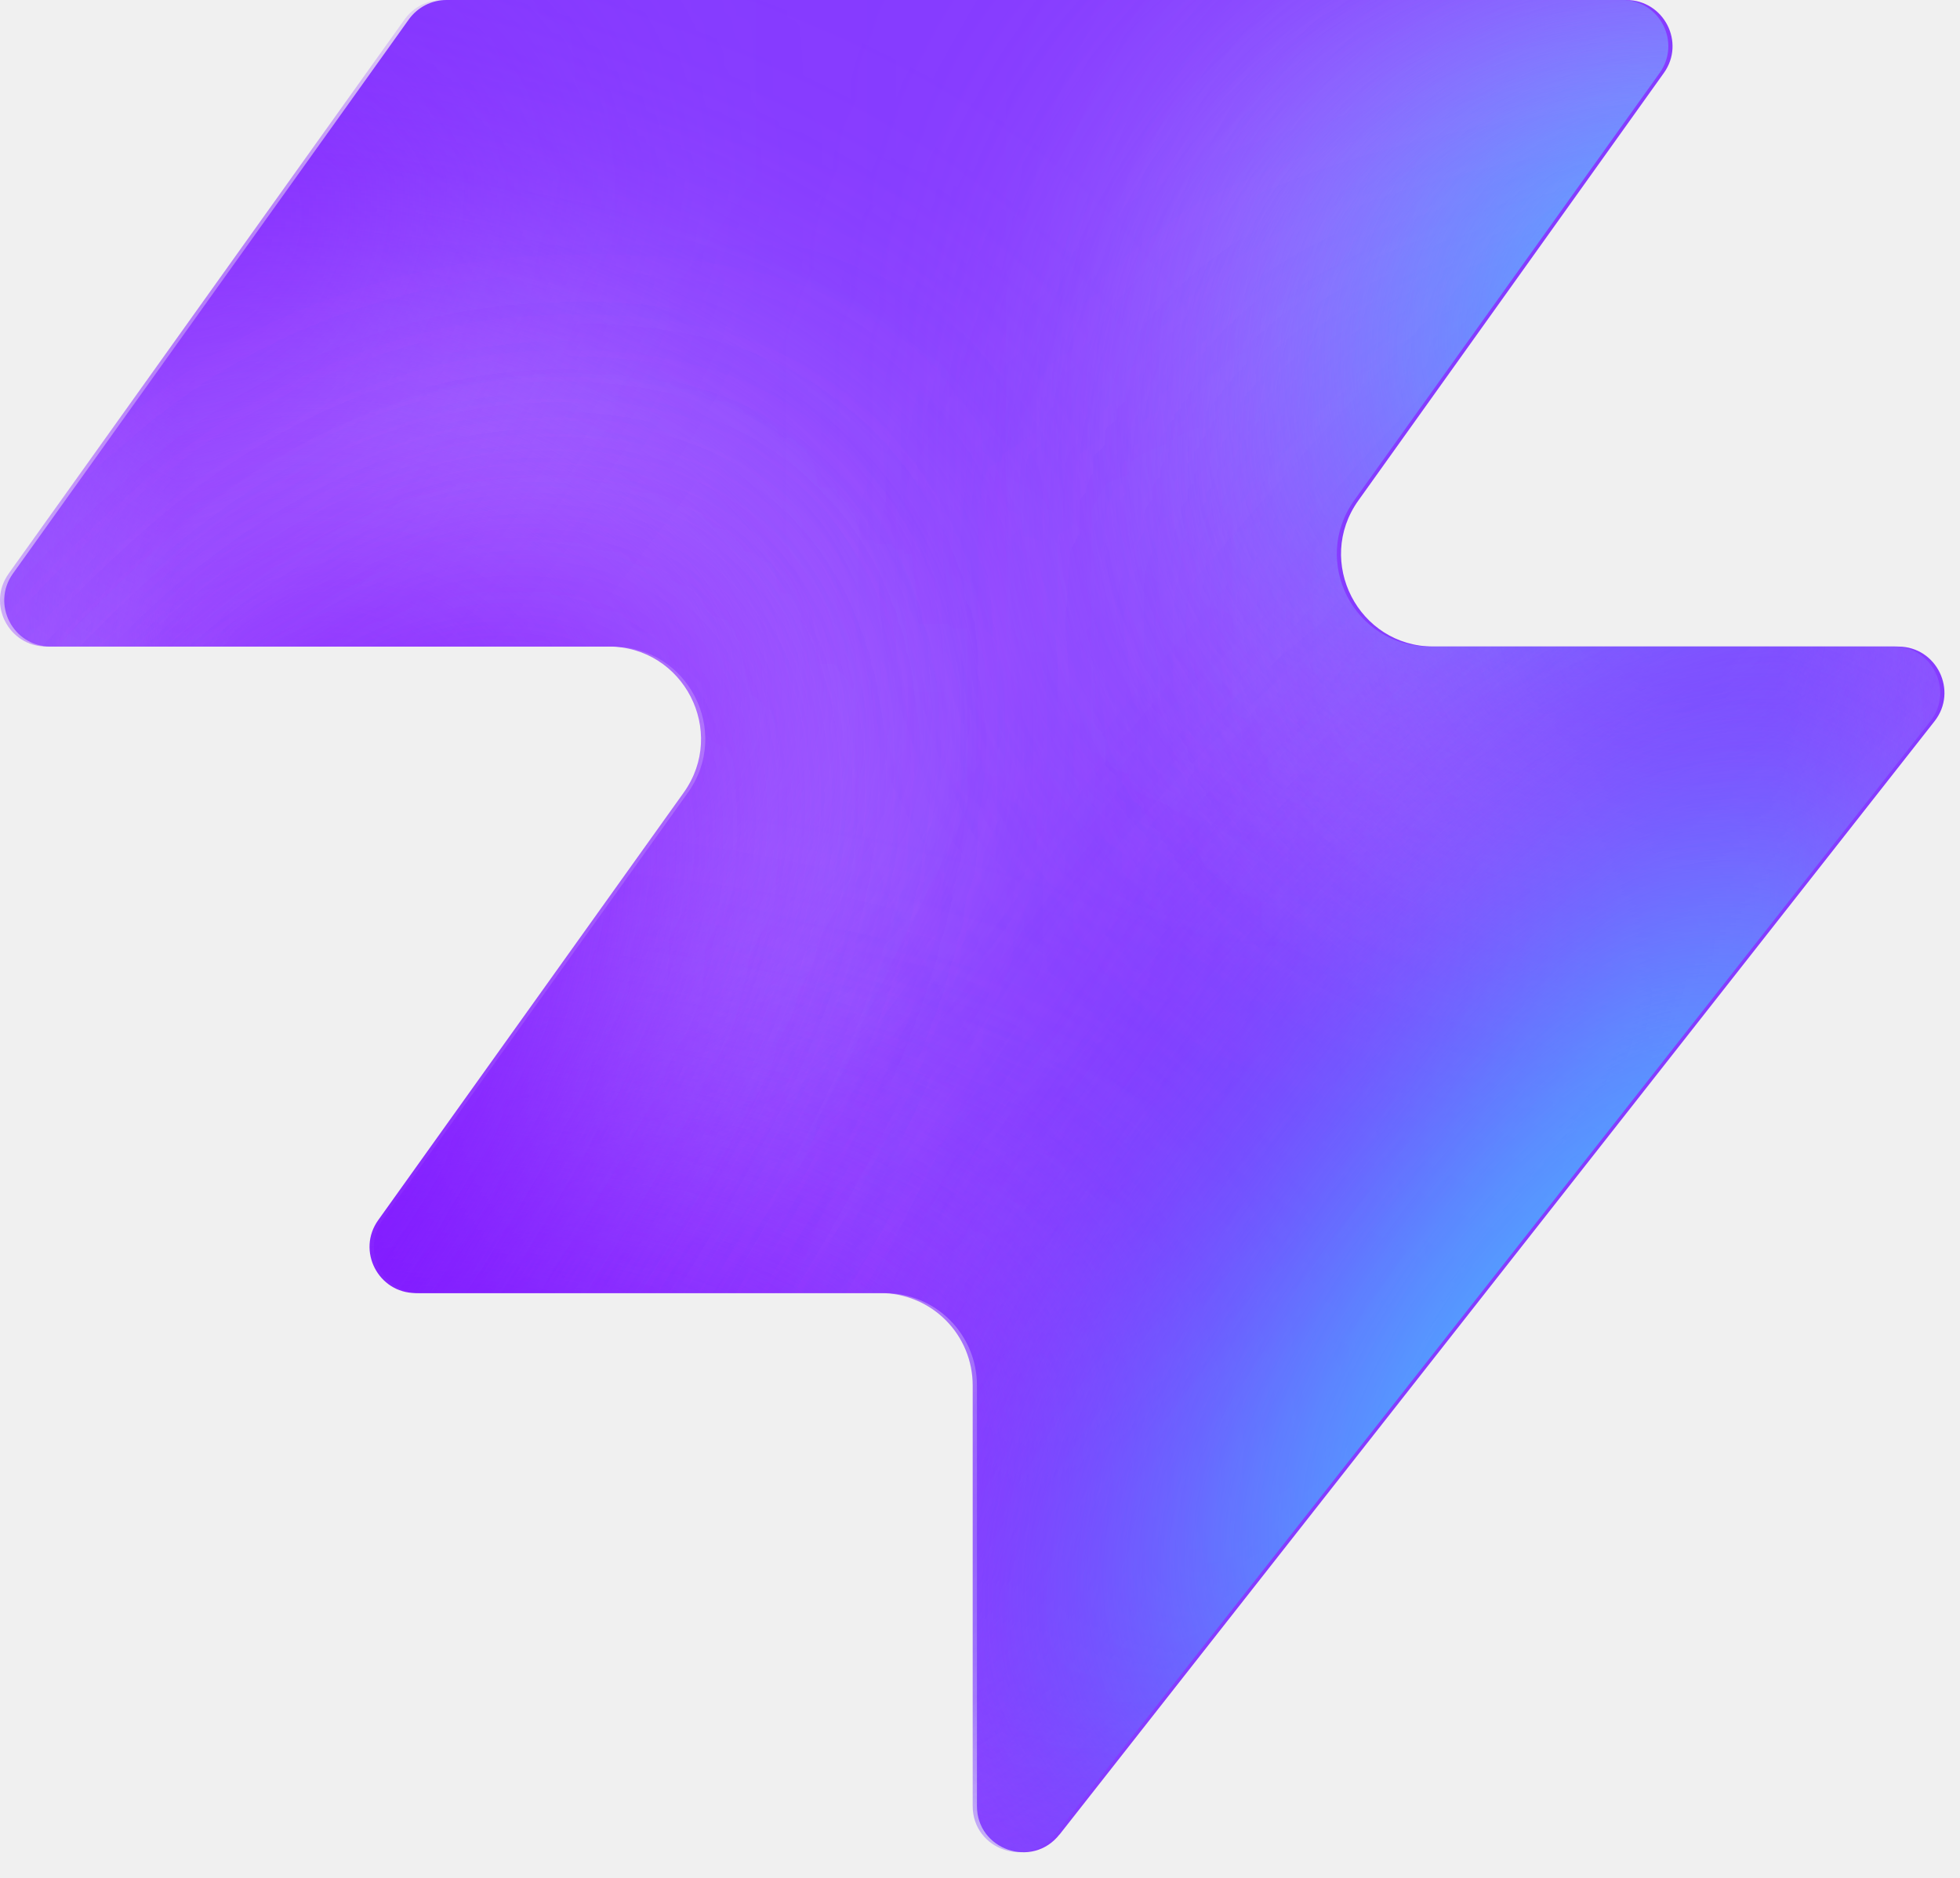
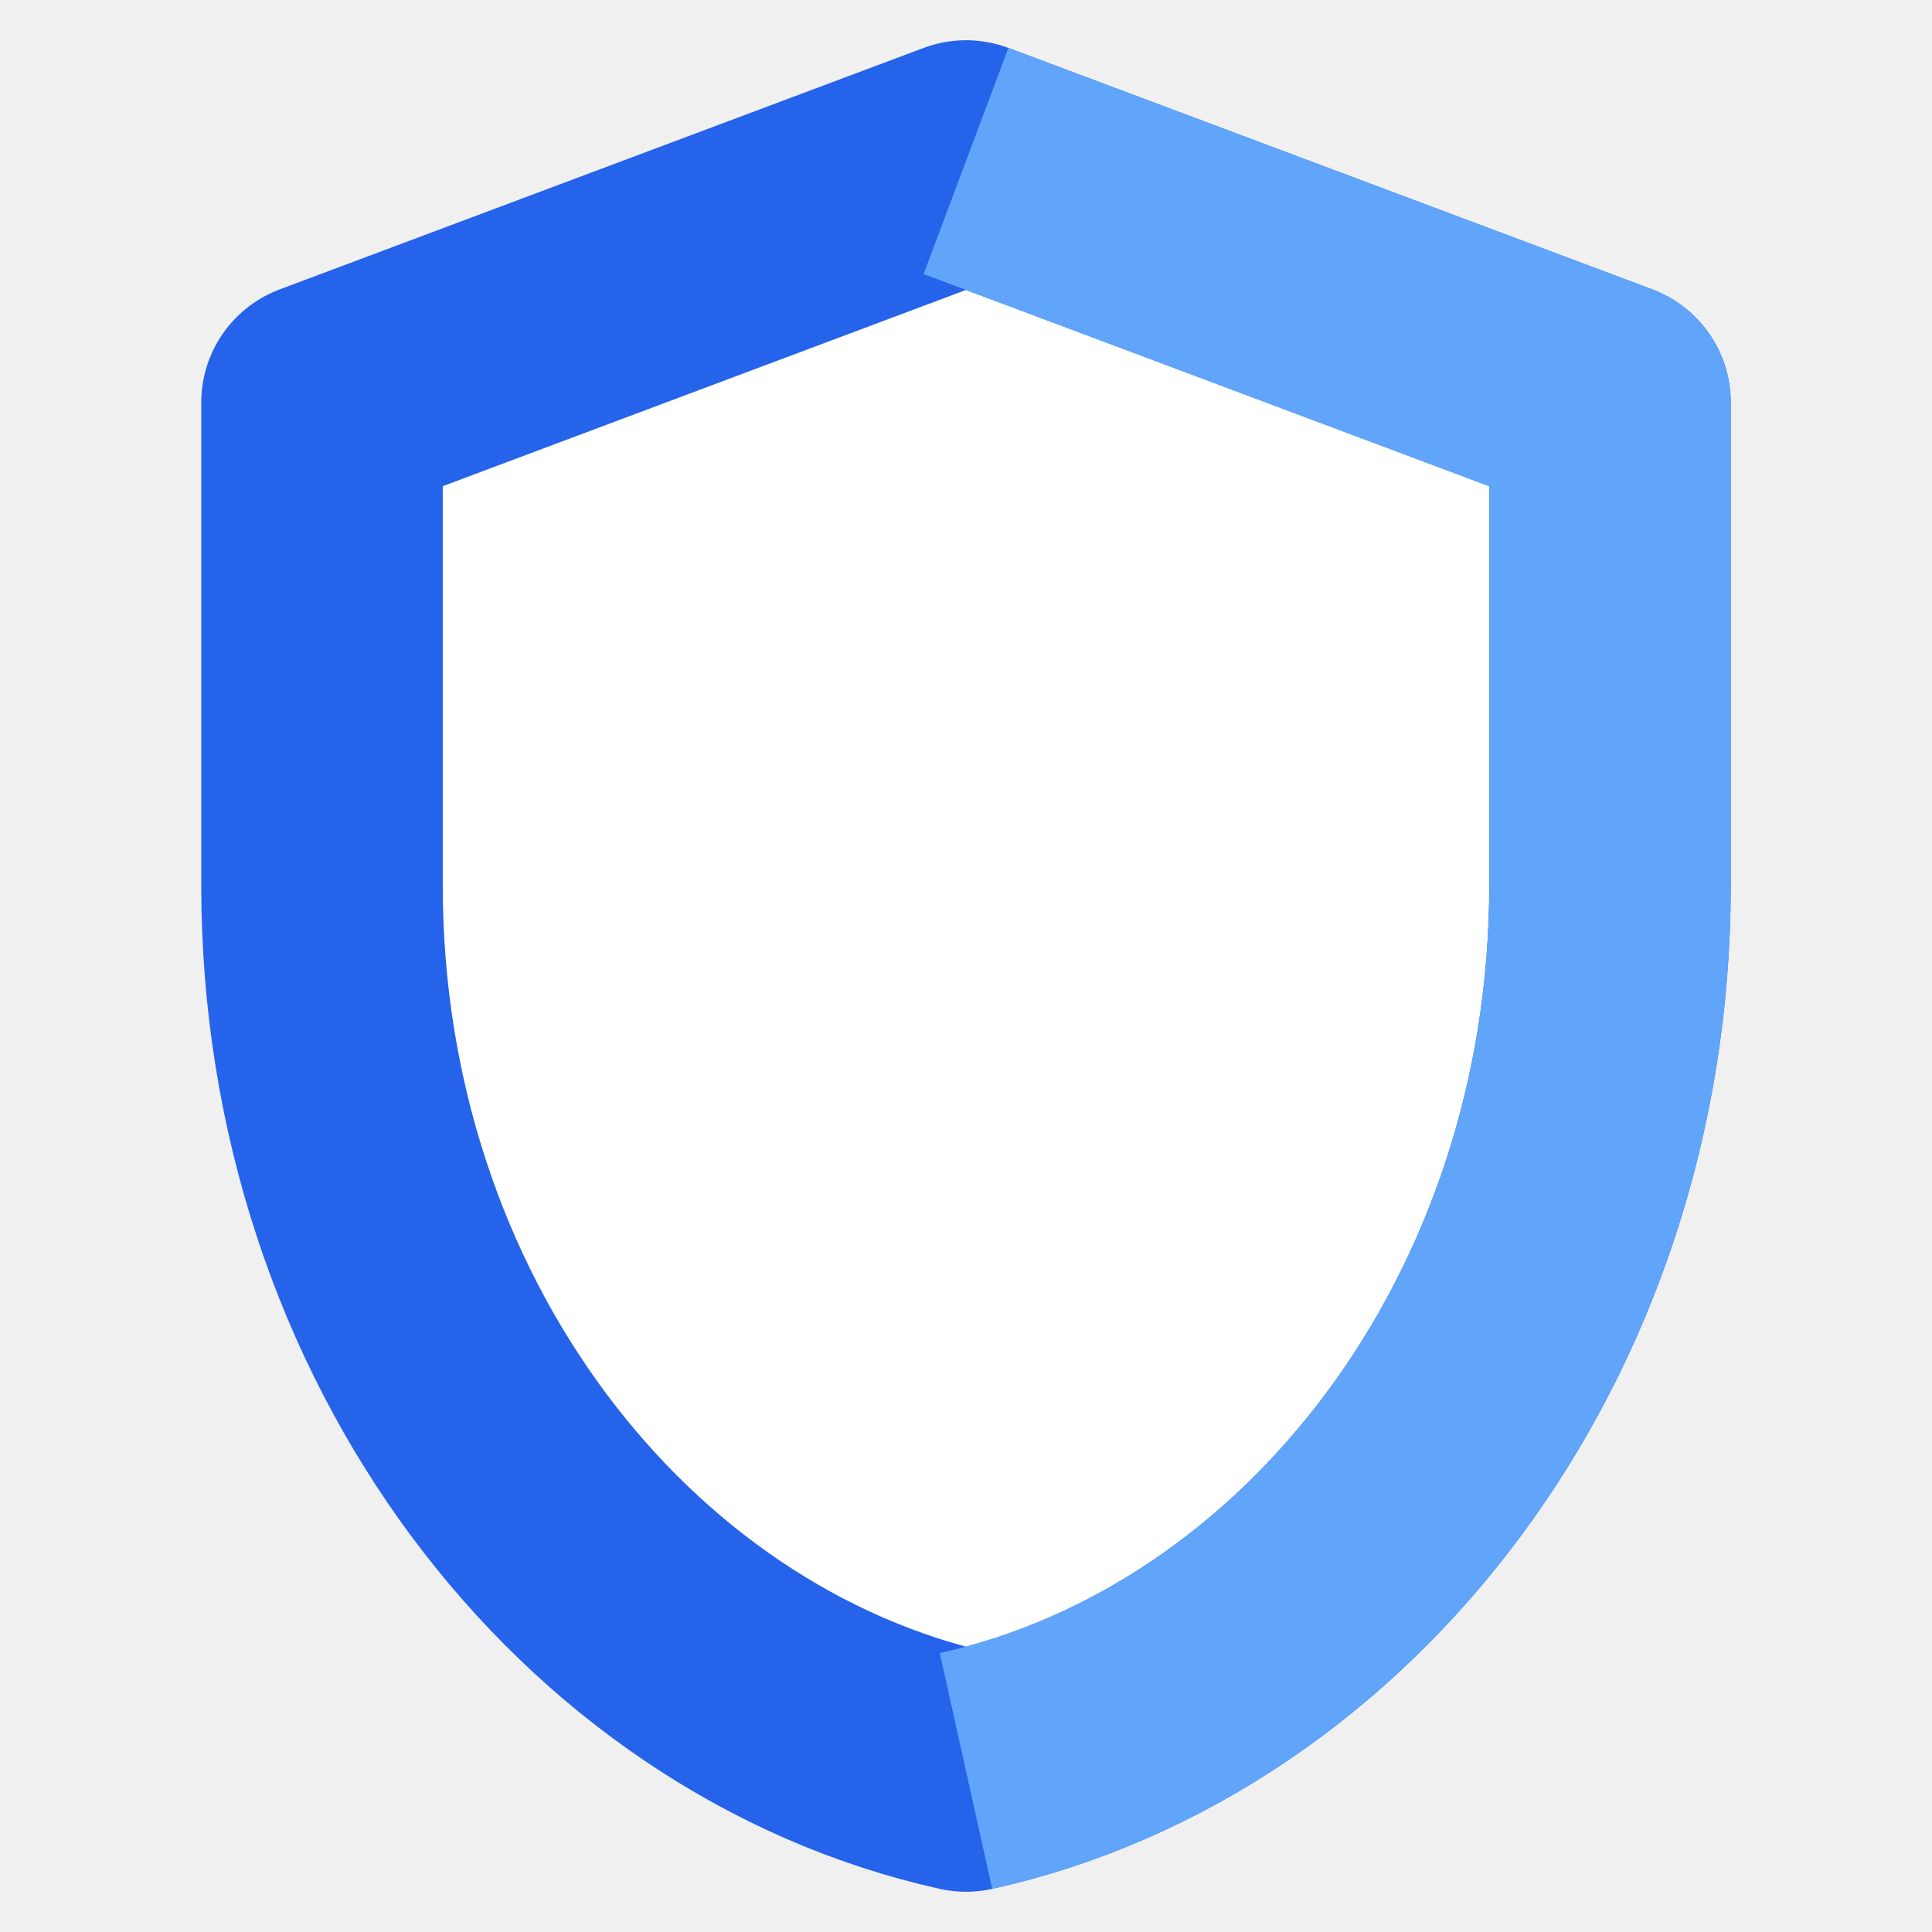
- <svg xmlns="http://www.w3.org/2000/svg" width="48" height="46" fill="none" viewBox="0 0 48 46">
-   <path fill="#863bff" d="M25.946 44.938c-.664.845-2.021.375-2.021-.698V33.937a2.26 2.26 0 0 0-2.262-2.262H10.287c-.92 0-1.456-1.04-.92-1.788l7.48-10.471c1.07-1.497 0-3.578-1.842-3.578H1.237c-.92 0-1.456-1.04-.92-1.788L10.013.474c.214-.297.556-.474.92-.474h28.894c.92 0 1.456 1.04.92 1.788l-7.48 10.471c-1.07 1.498 0 3.579 1.842 3.579h11.377c.943 0 1.473 1.088.89 1.83L25.947 44.94z" style="fill:#863bff;fill:color(display-p3 .525 .23 1);fill-opacity:1" />
-   <mask id="a" width="48" height="46" x="0" y="0" maskUnits="userSpaceOnUse" style="mask-type:alpha">
-     <path fill="#000" d="M25.842 44.938c-.664.844-2.021.375-2.021-.698V33.937a2.26 2.26 0 0 0-2.262-2.262H10.183c-.92 0-1.456-1.04-.92-1.788l7.48-10.471c1.07-1.498 0-3.579-1.842-3.579H1.133c-.92 0-1.456-1.04-.92-1.787L9.91.473c.214-.297.556-.474.92-.474h28.894c.92 0 1.456 1.04.92 1.788l-7.48 10.471c-1.07 1.498 0 3.578 1.842 3.578h11.377c.943 0 1.473 1.088.89 1.832L25.843 44.94z" style="fill:#000;fill-opacity:1" />
-   </mask>
-   <g mask="url(#a)">
-     <g filter="url(#b)">
-       <ellipse cx="5.508" cy="14.704" fill="#ede6ff" rx="5.508" ry="14.704" style="fill:#ede6ff;fill:color(display-p3 .927 .903 1);fill-opacity:1" transform="matrix(.00324 1 1 -.00324 -4.47 31.516)" />
-     </g>
-     <g filter="url(#c)">
-       <ellipse cx="10.399" cy="29.851" fill="#ede6ff" rx="10.399" ry="29.851" style="fill:#ede6ff;fill:color(display-p3 .927 .903 1);fill-opacity:1" transform="matrix(.00324 1 1 -.00324 -39.328 7.883)" />
-     </g>
-     <g filter="url(#d)">
-       <ellipse cx="5.508" cy="30.487" fill="#7e14ff" rx="5.508" ry="30.487" style="fill:#7e14ff;fill:color(display-p3 .492 .077 1);fill-opacity:1" transform="rotate(89.814 -25.913 -14.639)scale(1 -1)" />
-     </g>
-     <g filter="url(#e)">
-       <ellipse cx="5.508" cy="30.599" fill="#7e14ff" rx="5.508" ry="30.599" style="fill:#7e14ff;fill:color(display-p3 .492 .077 1);fill-opacity:1" transform="rotate(89.814 -32.644 -3.334)scale(1 -1)" />
-     </g>
-     <g filter="url(#f)">
-       <ellipse cx="5.508" cy="30.599" fill="#7e14ff" rx="5.508" ry="30.599" style="fill:#7e14ff;fill:color(display-p3 .492 .077 1);fill-opacity:1" transform="matrix(.00324 1 1 -.00324 -34.34 30.47)" />
-     </g>
-     <g filter="url(#g)">
-       <ellipse cx="14.072" cy="22.078" fill="#ede6ff" rx="14.072" ry="22.078" style="fill:#ede6ff;fill:color(display-p3 .927 .903 1);fill-opacity:1" transform="rotate(93.35 24.506 48.493)scale(-1 1)" />
-     </g>
-     <g filter="url(#h)">
-       <ellipse cx="3.47" cy="21.501" fill="#7e14ff" rx="3.47" ry="21.501" style="fill:#7e14ff;fill:color(display-p3 .492 .077 1);fill-opacity:1" transform="rotate(89.009 28.708 47.59)scale(-1 1)" />
-     </g>
-     <g filter="url(#i)">
-       <ellipse cx="3.47" cy="21.501" fill="#7e14ff" rx="3.47" ry="21.501" style="fill:#7e14ff;fill:color(display-p3 .492 .077 1);fill-opacity:1" transform="rotate(89.009 28.708 47.59)scale(-1 1)" />
-     </g>
-     <g filter="url(#j)">
-       <ellipse cx=".387" cy="8.972" fill="#7e14ff" rx="4.407" ry="29.108" style="fill:#7e14ff;fill:color(display-p3 .492 .077 1);fill-opacity:1" transform="rotate(39.51 .387 8.972)" />
-     </g>
-     <g filter="url(#k)">
-       <ellipse cx="47.523" cy="-6.092" fill="#7e14ff" rx="4.407" ry="29.108" style="fill:#7e14ff;fill:color(display-p3 .492 .077 1);fill-opacity:1" transform="rotate(37.892 47.523 -6.092)" />
-     </g>
-     <g filter="url(#l)">
-       <ellipse cx="41.412" cy="6.333" fill="#47bfff" rx="5.971" ry="9.665" style="fill:#47bfff;fill:color(display-p3 .28 .748 1);fill-opacity:1" transform="rotate(37.892 41.412 6.333)" />
-     </g>
-     <g filter="url(#m)">
-       <ellipse cx="-1.879" cy="38.332" fill="#7e14ff" rx="4.407" ry="29.108" style="fill:#7e14ff;fill:color(display-p3 .492 .077 1);fill-opacity:1" transform="rotate(37.892 -1.88 38.332)" />
-     </g>
-     <g filter="url(#n)">
-       <ellipse cx="-1.879" cy="38.332" fill="#7e14ff" rx="4.407" ry="29.108" style="fill:#7e14ff;fill:color(display-p3 .492 .077 1);fill-opacity:1" transform="rotate(37.892 -1.88 38.332)" />
-     </g>
-     <g filter="url(#o)">
-       <ellipse cx="35.651" cy="29.907" fill="#7e14ff" rx="4.407" ry="29.108" style="fill:#7e14ff;fill:color(display-p3 .492 .077 1);fill-opacity:1" transform="rotate(37.892 35.651 29.907)" />
-     </g>
-     <g filter="url(#p)">
-       <ellipse cx="38.418" cy="32.4" fill="#47bfff" rx="5.971" ry="15.297" style="fill:#47bfff;fill:color(display-p3 .28 .748 1);fill-opacity:1" transform="rotate(37.892 38.418 32.4)" />
-     </g>
-   </g>
-   <defs>
-     <filter id="b" width="60.045" height="41.654" x="-19.77" y="16.149" color-interpolation-filters="sRGB" filterUnits="userSpaceOnUse">
-       <feFlood flood-opacity="0" result="BackgroundImageFix" />
-       <feBlend in="SourceGraphic" in2="BackgroundImageFix" result="shape" />
-       <feGaussianBlur result="effect1_foregroundBlur_2002_17158" stdDeviation="7.659" />
-     </filter>
-     <filter id="c" width="90.34" height="51.437" x="-54.613" y="-7.533" color-interpolation-filters="sRGB" filterUnits="userSpaceOnUse">
-       <feFlood flood-opacity="0" result="BackgroundImageFix" />
-       <feBlend in="SourceGraphic" in2="BackgroundImageFix" result="shape" />
-       <feGaussianBlur result="effect1_foregroundBlur_2002_17158" stdDeviation="7.659" />
-     </filter>
-     <filter id="d" width="79.355" height="29.4" x="-49.64" y="2.03" color-interpolation-filters="sRGB" filterUnits="userSpaceOnUse">
-       <feFlood flood-opacity="0" result="BackgroundImageFix" />
-       <feBlend in="SourceGraphic" in2="BackgroundImageFix" result="shape" />
-       <feGaussianBlur result="effect1_foregroundBlur_2002_17158" stdDeviation="4.596" />
-     </filter>
-     <filter id="e" width="79.579" height="29.4" x="-45.045" y="20.029" color-interpolation-filters="sRGB" filterUnits="userSpaceOnUse">
-       <feFlood flood-opacity="0" result="BackgroundImageFix" />
-       <feBlend in="SourceGraphic" in2="BackgroundImageFix" result="shape" />
-       <feGaussianBlur result="effect1_foregroundBlur_2002_17158" stdDeviation="4.596" />
-     </filter>
-     <filter id="f" width="79.579" height="29.4" x="-43.513" y="21.178" color-interpolation-filters="sRGB" filterUnits="userSpaceOnUse">
-       <feFlood flood-opacity="0" result="BackgroundImageFix" />
-       <feBlend in="SourceGraphic" in2="BackgroundImageFix" result="shape" />
-       <feGaussianBlur result="effect1_foregroundBlur_2002_17158" stdDeviation="4.596" />
-     </filter>
-     <filter id="g" width="74.749" height="58.852" x="15.756" y="-17.901" color-interpolation-filters="sRGB" filterUnits="userSpaceOnUse">
-       <feFlood flood-opacity="0" result="BackgroundImageFix" />
-       <feBlend in="SourceGraphic" in2="BackgroundImageFix" result="shape" />
-       <feGaussianBlur result="effect1_foregroundBlur_2002_17158" stdDeviation="7.659" />
-     </filter>
-     <filter id="h" width="61.377" height="25.362" x="23.548" y="2.284" color-interpolation-filters="sRGB" filterUnits="userSpaceOnUse">
-       <feFlood flood-opacity="0" result="BackgroundImageFix" />
-       <feBlend in="SourceGraphic" in2="BackgroundImageFix" result="shape" />
-       <feGaussianBlur result="effect1_foregroundBlur_2002_17158" stdDeviation="4.596" />
-     </filter>
-     <filter id="i" width="61.377" height="25.362" x="23.548" y="2.284" color-interpolation-filters="sRGB" filterUnits="userSpaceOnUse">
-       <feFlood flood-opacity="0" result="BackgroundImageFix" />
-       <feBlend in="SourceGraphic" in2="BackgroundImageFix" result="shape" />
-       <feGaussianBlur result="effect1_foregroundBlur_2002_17158" stdDeviation="4.596" />
-     </filter>
-     <filter id="j" width="56.045" height="63.649" x="-27.636" y="-22.853" color-interpolation-filters="sRGB" filterUnits="userSpaceOnUse">
-       <feFlood flood-opacity="0" result="BackgroundImageFix" />
-       <feBlend in="SourceGraphic" in2="BackgroundImageFix" result="shape" />
-       <feGaussianBlur result="effect1_foregroundBlur_2002_17158" stdDeviation="4.596" />
-     </filter>
-     <filter id="k" width="54.814" height="64.646" x="20.116" y="-38.415" color-interpolation-filters="sRGB" filterUnits="userSpaceOnUse">
-       <feFlood flood-opacity="0" result="BackgroundImageFix" />
-       <feBlend in="SourceGraphic" in2="BackgroundImageFix" result="shape" />
-       <feGaussianBlur result="effect1_foregroundBlur_2002_17158" stdDeviation="4.596" />
-     </filter>
-     <filter id="l" width="33.541" height="35.313" x="24.641" y="-11.323" color-interpolation-filters="sRGB" filterUnits="userSpaceOnUse">
-       <feFlood flood-opacity="0" result="BackgroundImageFix" />
-       <feBlend in="SourceGraphic" in2="BackgroundImageFix" result="shape" />
-       <feGaussianBlur result="effect1_foregroundBlur_2002_17158" stdDeviation="4.596" />
-     </filter>
-     <filter id="m" width="54.814" height="64.646" x="-29.286" y="6.009" color-interpolation-filters="sRGB" filterUnits="userSpaceOnUse">
-       <feFlood flood-opacity="0" result="BackgroundImageFix" />
-       <feBlend in="SourceGraphic" in2="BackgroundImageFix" result="shape" />
-       <feGaussianBlur result="effect1_foregroundBlur_2002_17158" stdDeviation="4.596" />
-     </filter>
-     <filter id="n" width="54.814" height="64.646" x="-29.286" y="6.009" color-interpolation-filters="sRGB" filterUnits="userSpaceOnUse">
-       <feFlood flood-opacity="0" result="BackgroundImageFix" />
-       <feBlend in="SourceGraphic" in2="BackgroundImageFix" result="shape" />
-       <feGaussianBlur result="effect1_foregroundBlur_2002_17158" stdDeviation="4.596" />
-     </filter>
-     <filter id="o" width="54.814" height="64.646" x="8.244" y="-2.416" color-interpolation-filters="sRGB" filterUnits="userSpaceOnUse">
-       <feFlood flood-opacity="0" result="BackgroundImageFix" />
-       <feBlend in="SourceGraphic" in2="BackgroundImageFix" result="shape" />
-       <feGaussianBlur result="effect1_foregroundBlur_2002_17158" stdDeviation="4.596" />
-     </filter>
-     <filter id="p" width="39.409" height="43.623" x="18.713" y="10.588" color-interpolation-filters="sRGB" filterUnits="userSpaceOnUse">
-       <feFlood flood-opacity="0" result="BackgroundImageFix" />
-       <feBlend in="SourceGraphic" in2="BackgroundImageFix" result="shape" />
-       <feGaussianBlur result="effect1_foregroundBlur_2002_17158" stdDeviation="4.596" />
-     </filter>
-   </defs>
+ <svg xmlns="http://www.w3.org/2000/svg" width="32" height="32" viewBox="0 0 24 24" fill="none">
+   <path d="M12 2L4 5V11C4 16.5 7.5 21 12 22C16.5 21 20 16.5 20 11V5L12 2Z" fill="#ffffff" />
+   <path d="M12 2L4 5V11C4 16.5 7.5 21 12 22C16.5 21 20 16.5 20 11V5L12 2Z" stroke="#2563EB" stroke-width="3" stroke-linejoin="round" />
+   <path d="M12 2L20 5V11C20 16.5 16.5 21 12 22" stroke="#60A5FA" stroke-width="3" stroke-linejoin="round" />
</svg>
